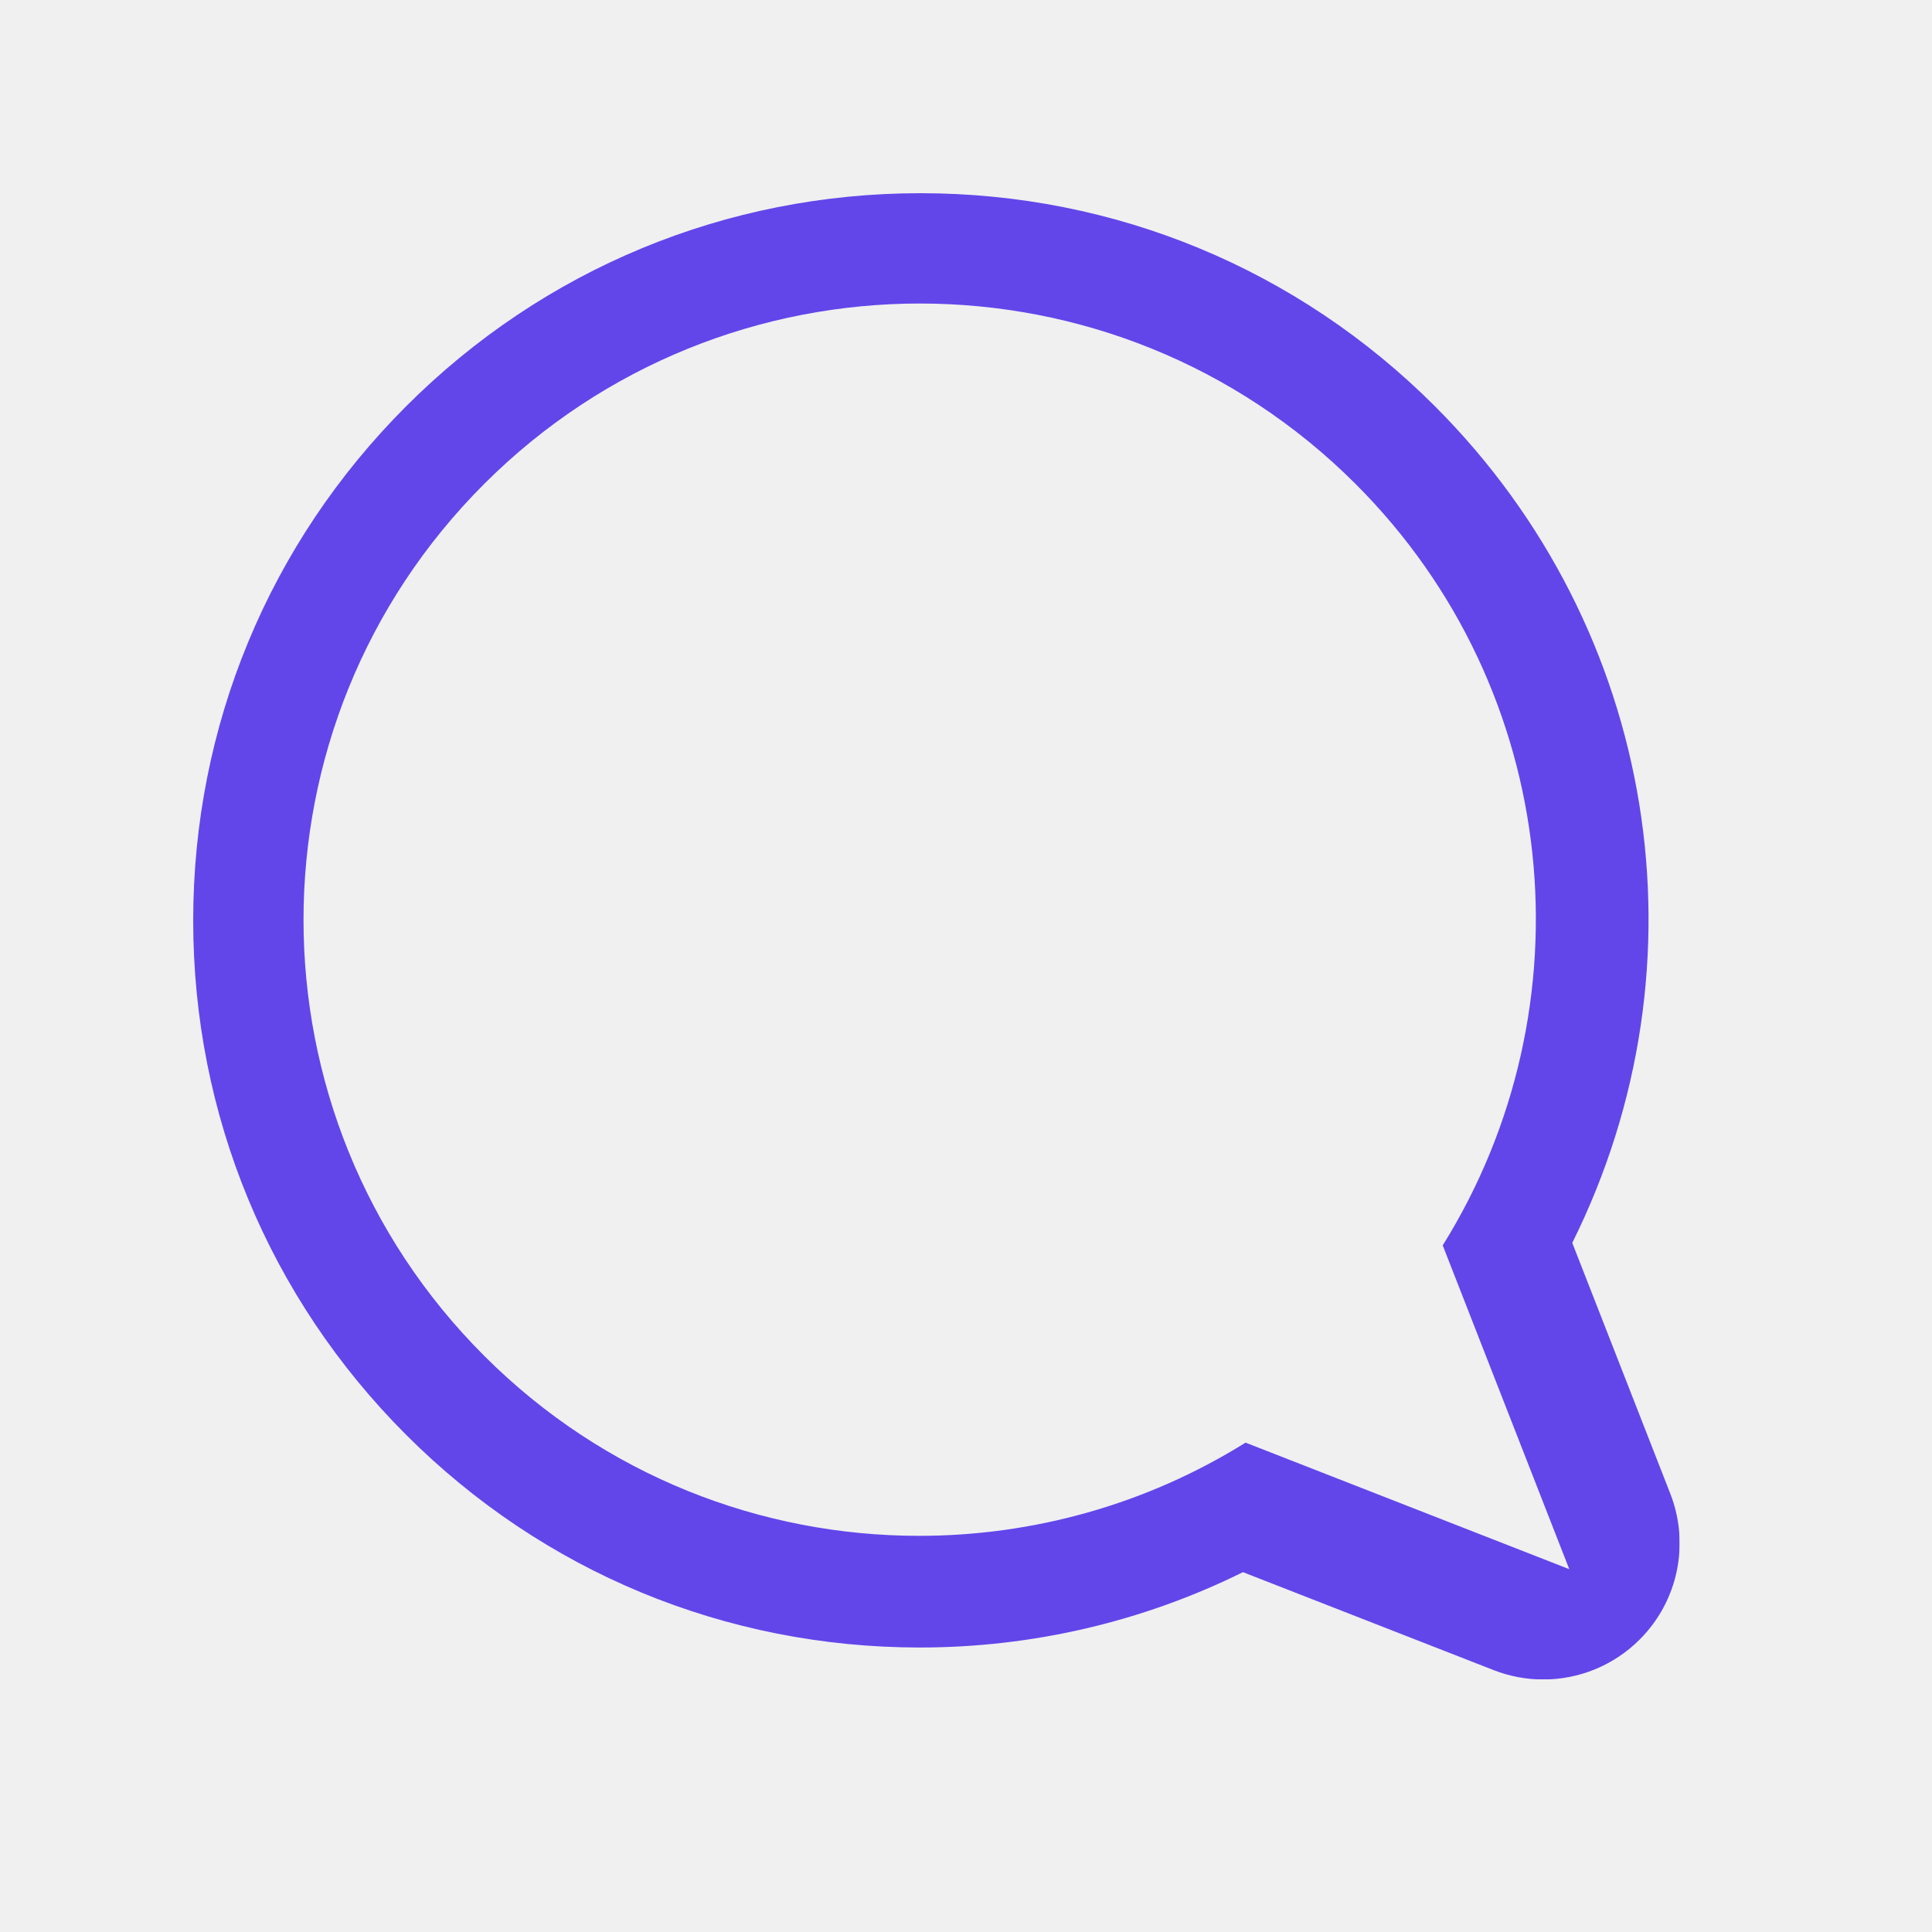
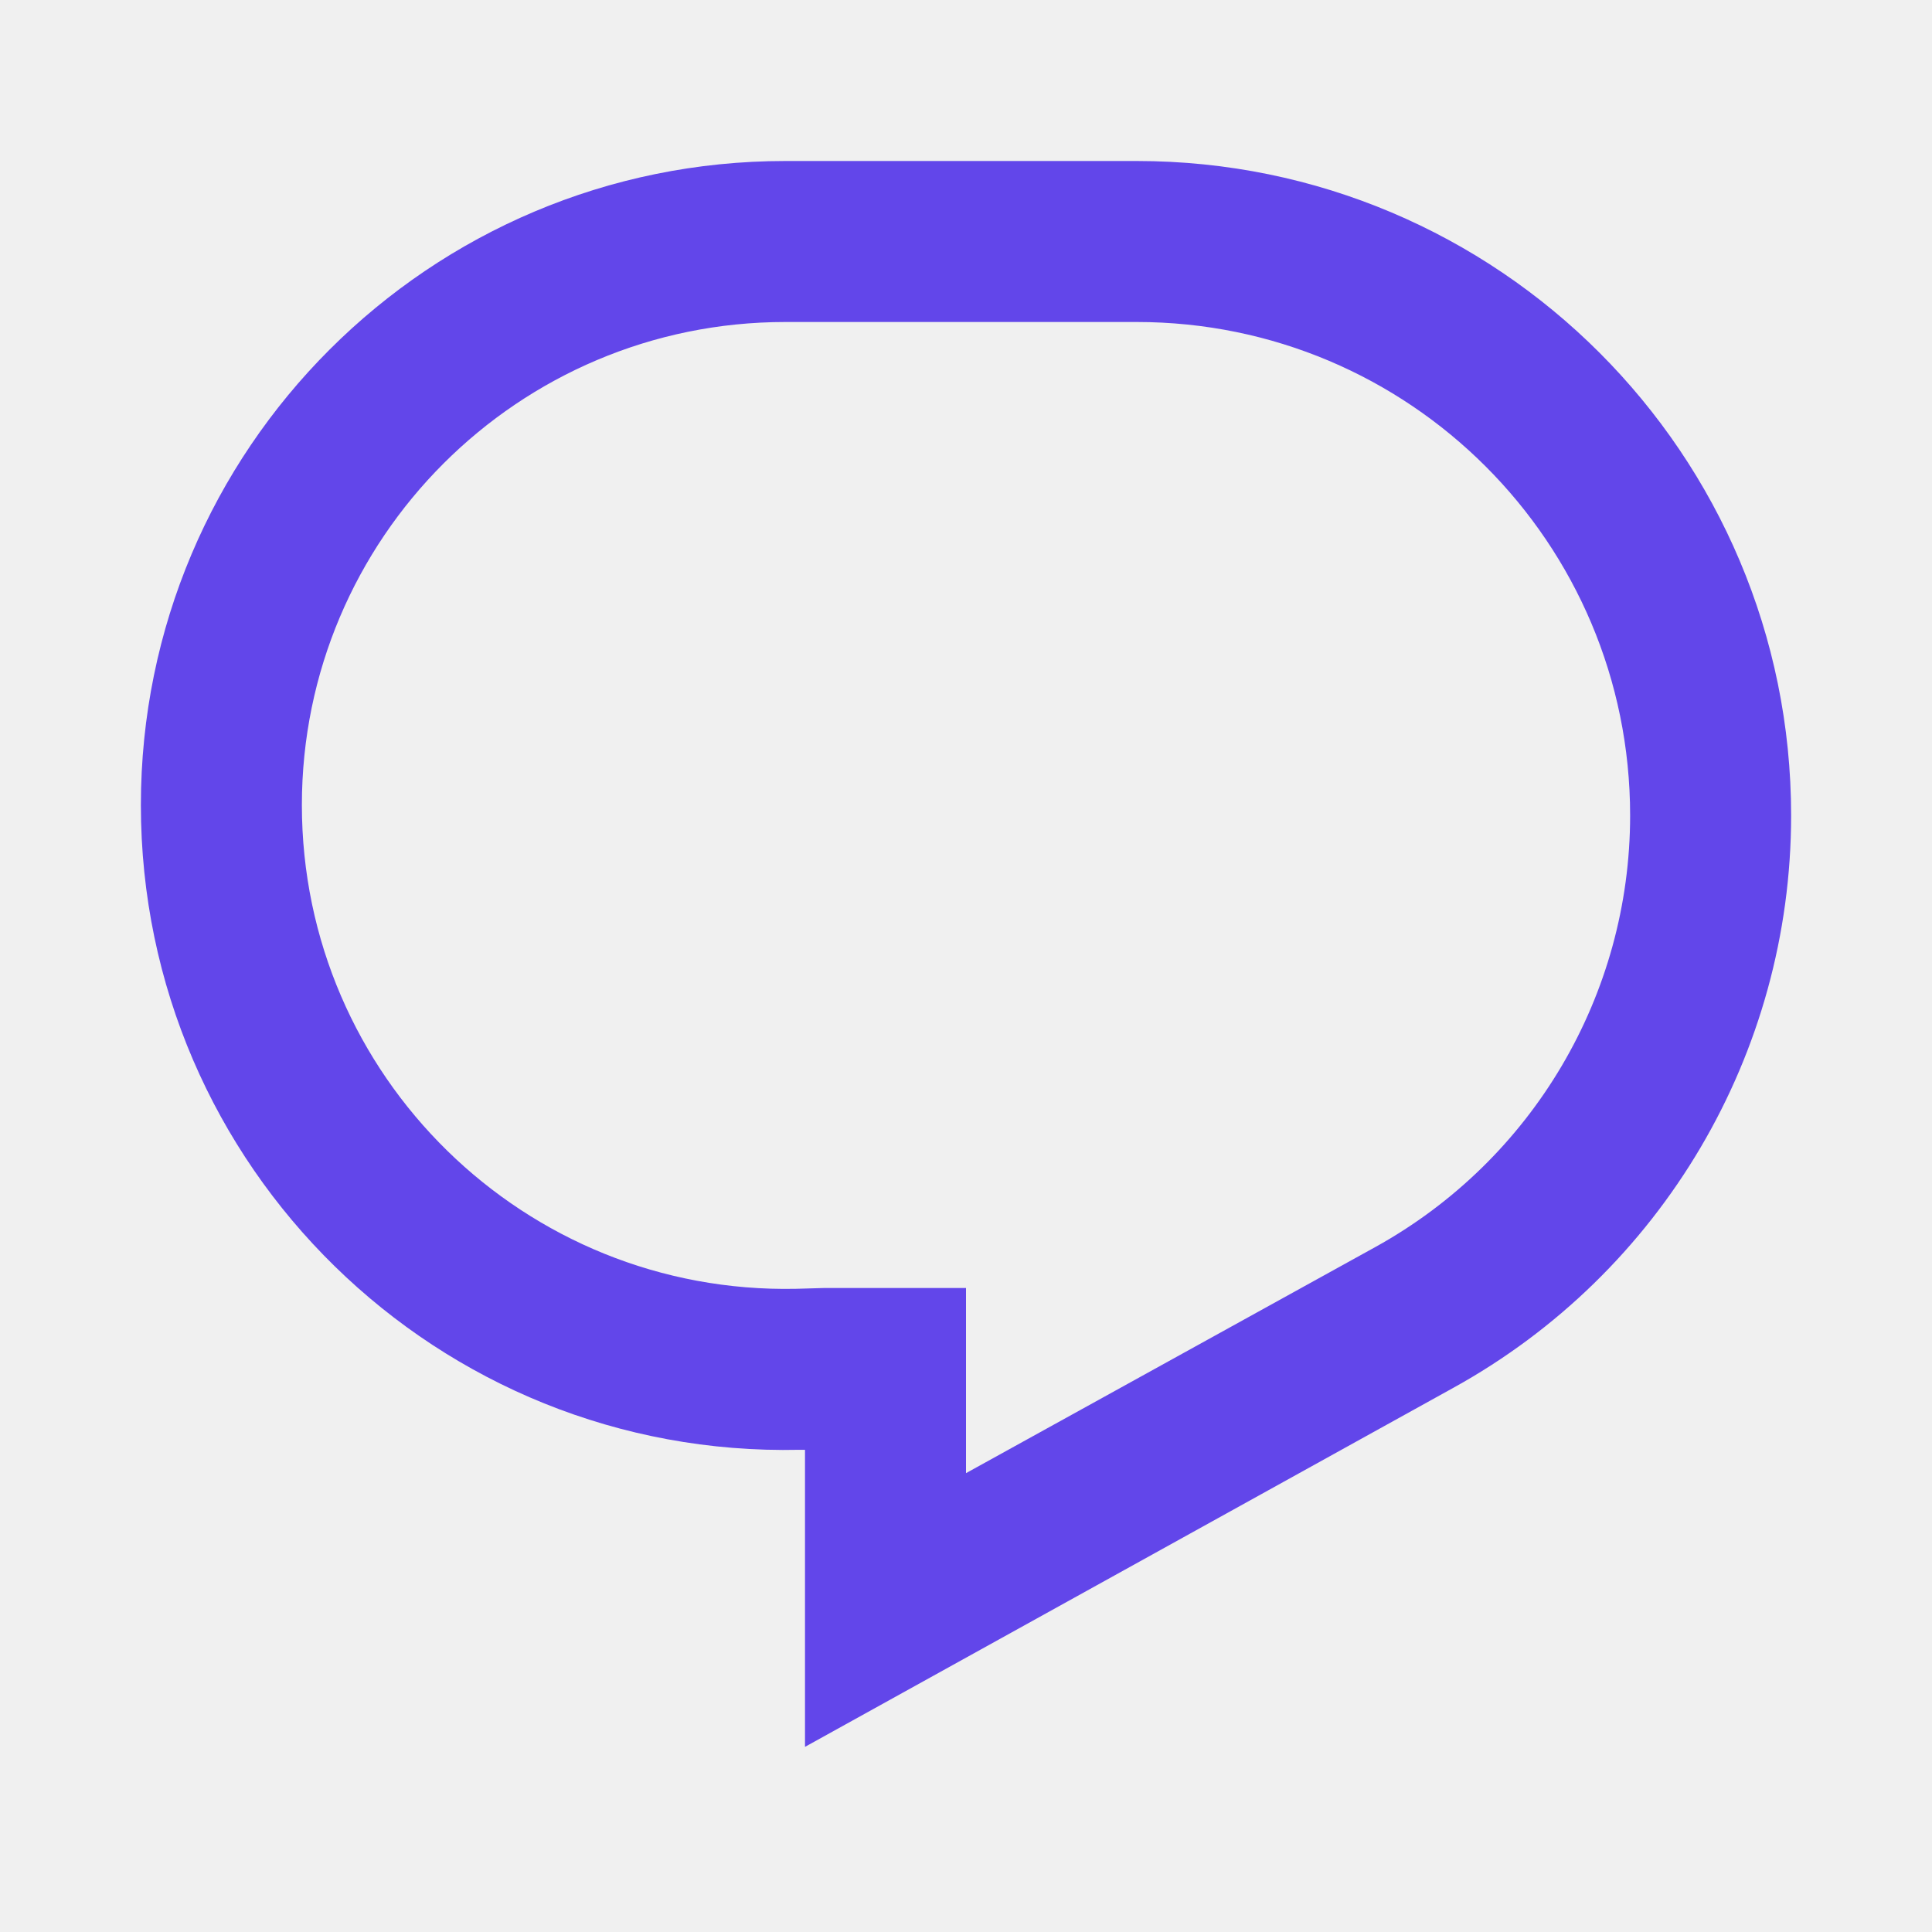
- <svg xmlns="http://www.w3.org/2000/svg" xmlns:xlink="http://www.w3.org/1999/xlink" width="20px" height="20px" viewBox="0 0 20 20" version="1.1">
-   <defs>
-     <polygon id="path-1" points="0 0 15.388 0 15.388 15.386 0 15.386" />
-   </defs>
-   <g id="页面-1备份-2" stroke="none" stroke-width="1" fill="none" fill-rule="evenodd">
-     <g id="主页" transform="translate(-256, -522)">
-       <g id="编组-19" transform="translate(60, 522)">
-         <g id="编组-3" transform="translate(196, 0)">
-           <g id="编组" transform="translate(2, 2)">
-             <mask id="mask-2" fill="white">
-               <use xlink:href="#path-1" />
-             </mask>
-             <g id="Clip-2" />
-             <path d="M7.529,0 C5.518,0 3.627,0.783 2.205,2.205 C0.783,3.627 0,5.518 0,7.529 C0,9.541 0.783,11.432 2.205,12.854 C3.625,14.274 5.513,15.055 7.522,15.055 C8.689,15.055 9.832,14.787 10.867,14.275 L13.462,15.289 C13.629,15.354 13.803,15.386 13.976,15.386 C14.344,15.386 14.705,15.242 14.974,14.972 C15.371,14.576 15.495,13.982 15.29,13.46 L14.276,10.866 C15.708,7.989 15.168,4.52 12.854,2.205 C11.432,0.783 9.541,0 7.529,0 M7.522,1.142 C9.156,1.142 10.788,1.765 12.034,3.011 C14.174,5.151 14.47,8.43 12.935,10.892 L14.245,14.244 L10.894,12.934 C9.863,13.577 8.689,13.899 7.515,13.899 C5.884,13.899 4.255,13.279 3.011,12.034 C0.519,9.543 0.519,5.502 3.011,3.011 C4.257,1.765 5.89,1.142 7.522,1.142" id="Fill-1" fill="#6246EA" mask="url(#mask-2)" />
-           </g>
-         </g>
-       </g>
+ <svg xmlns="http://www.w3.org/2000/svg" width="24px" height="24px" viewBox="0 0 24 24" version="1.1">
+   <g id="4" stroke="none" stroke-width="1" fill="none" fill-rule="evenodd">
+     <g id="编组" fill="#6246EA" fill-rule="nonzero">
+       <path d="M1.75,10 C1.75,5.58 5.334,2 9.755,2 L14.121,2 C18.611,2 22.25,5.64 22.25,10.13 C22.25,13.09 20.643,15.81 18.054,17.24 L10,21.7 L10,18.01 L9.933,18.01 C5.443,18.11 1.75,14.5 1.75,10 L1.75,10 Z M9.755,4 C6.438,4 3.75,6.69 3.75,10 C3.75,13.37 6.52,16.08 9.888,16.01 L10.239,16 L12,16 L12,18.3 L17.087,15.49 C19.038,14.41 20.25,12.36 20.25,10.13 C20.25,6.74 17.506,4 14.121,4 L9.755,4 L9.755,4 Z" id="形状" />
    </g>
  </g>
</svg>
